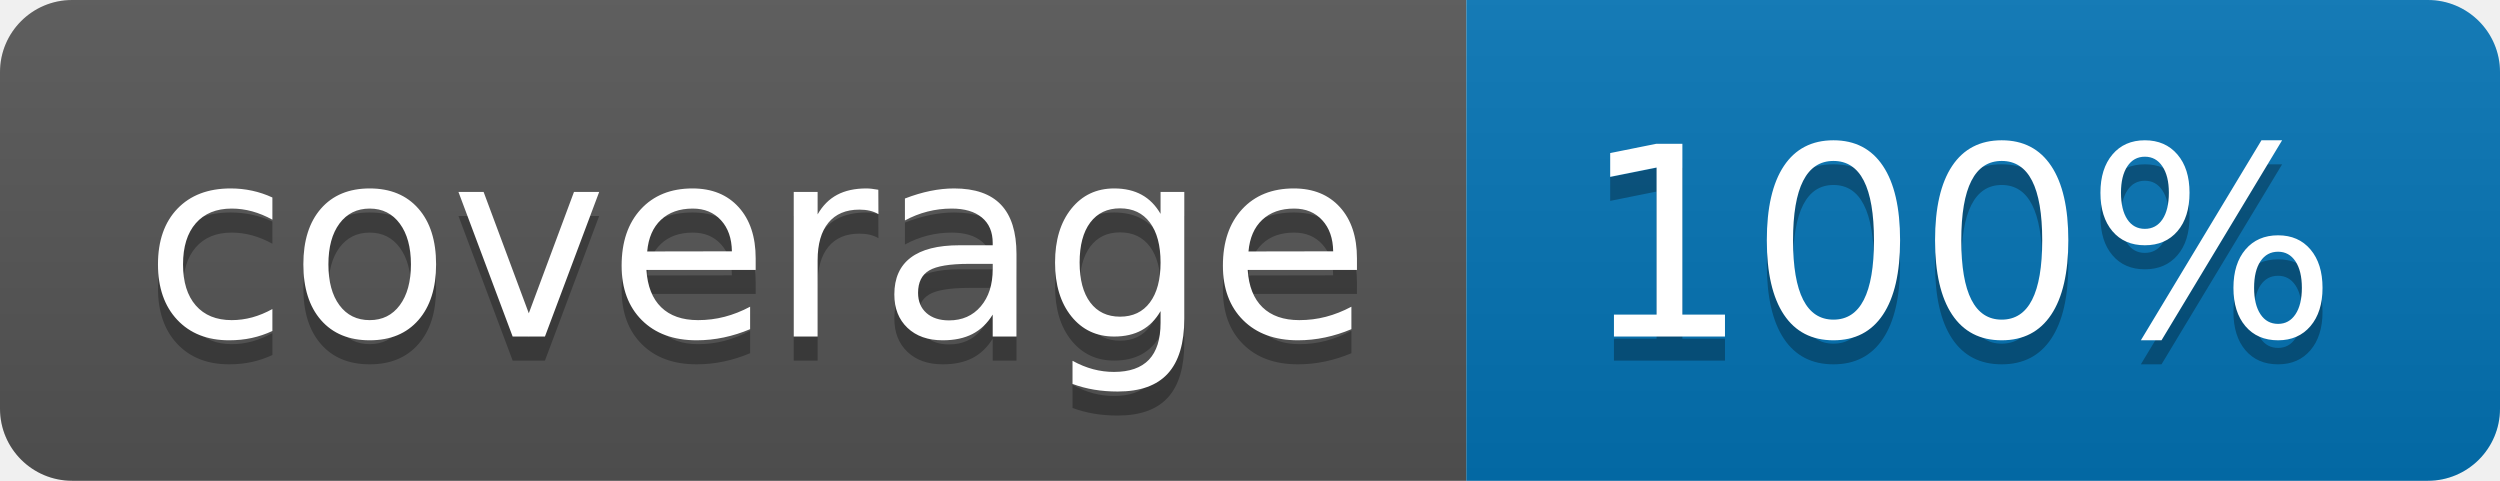
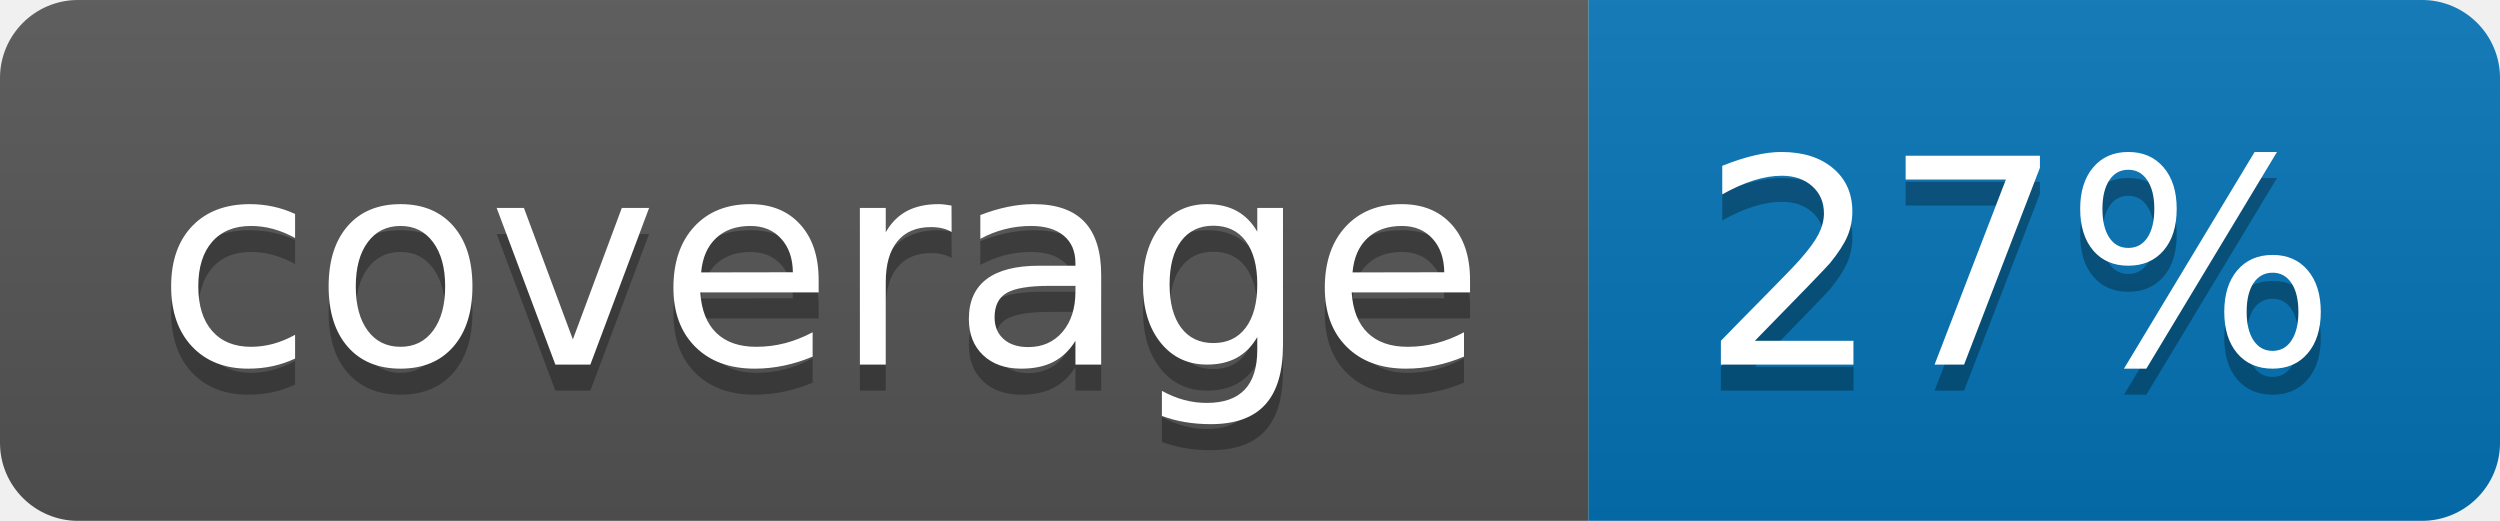
- <svg xmlns="http://www.w3.org/2000/svg" width="104" height="20">
+ <svg xmlns="http://www.w3.org/2000/svg" width="96" height="20">
  <linearGradient id="b" x2="0" y2="100%">
    <stop offset="0" stop-color="#bbb" stop-opacity=".1" />
    <stop offset="1" stop-opacity=".1" />
  </linearGradient>
  <clipPath id="a">
-     <rect width="104" height="20" rx="3" fill="#fff" />
+     <rect width="96" height="20" rx="3" fill="#fff" />
  </clipPath>
  <g clip-path="url(#a)">
    <path fill="#555" d="M0 0h61v20H0z" />
-     <path fill="#0374B5" d="M61 0h43v20H61z" />
-     <path fill="url(#b)" d="M0 0h104v20H0z" />
+     <path fill="#0374B5" d="M61 0h35v20H61z" />
+     <path fill="url(#b)" d="M0 0h96v20H0z" />
  </g>
  <g fill="#fff" text-anchor="middle" font-family="DejaVu Sans,Verdana,Geneva,sans-serif" font-size="110">
    <text x="315" y="150" fill="#010101" fill-opacity=".3" transform="scale(.1)" textLength="510">coverage</text>
    <text x="315" y="140" transform="scale(.1)" textLength="510">coverage</text>
-     <text x="815" y="150" fill="#010101" fill-opacity=".3" transform="scale(.1)" textLength="330">100%</text>
-     <text x="815" y="140" transform="scale(.1)" textLength="330">100%</text>
+     <text x="775" y="150" fill="#010101" fill-opacity=".3" transform="scale(.1)" textLength="250">27%</text>
+     <text x="775" y="140" transform="scale(.1)" textLength="250">27%</text>
  </g>
</svg>
